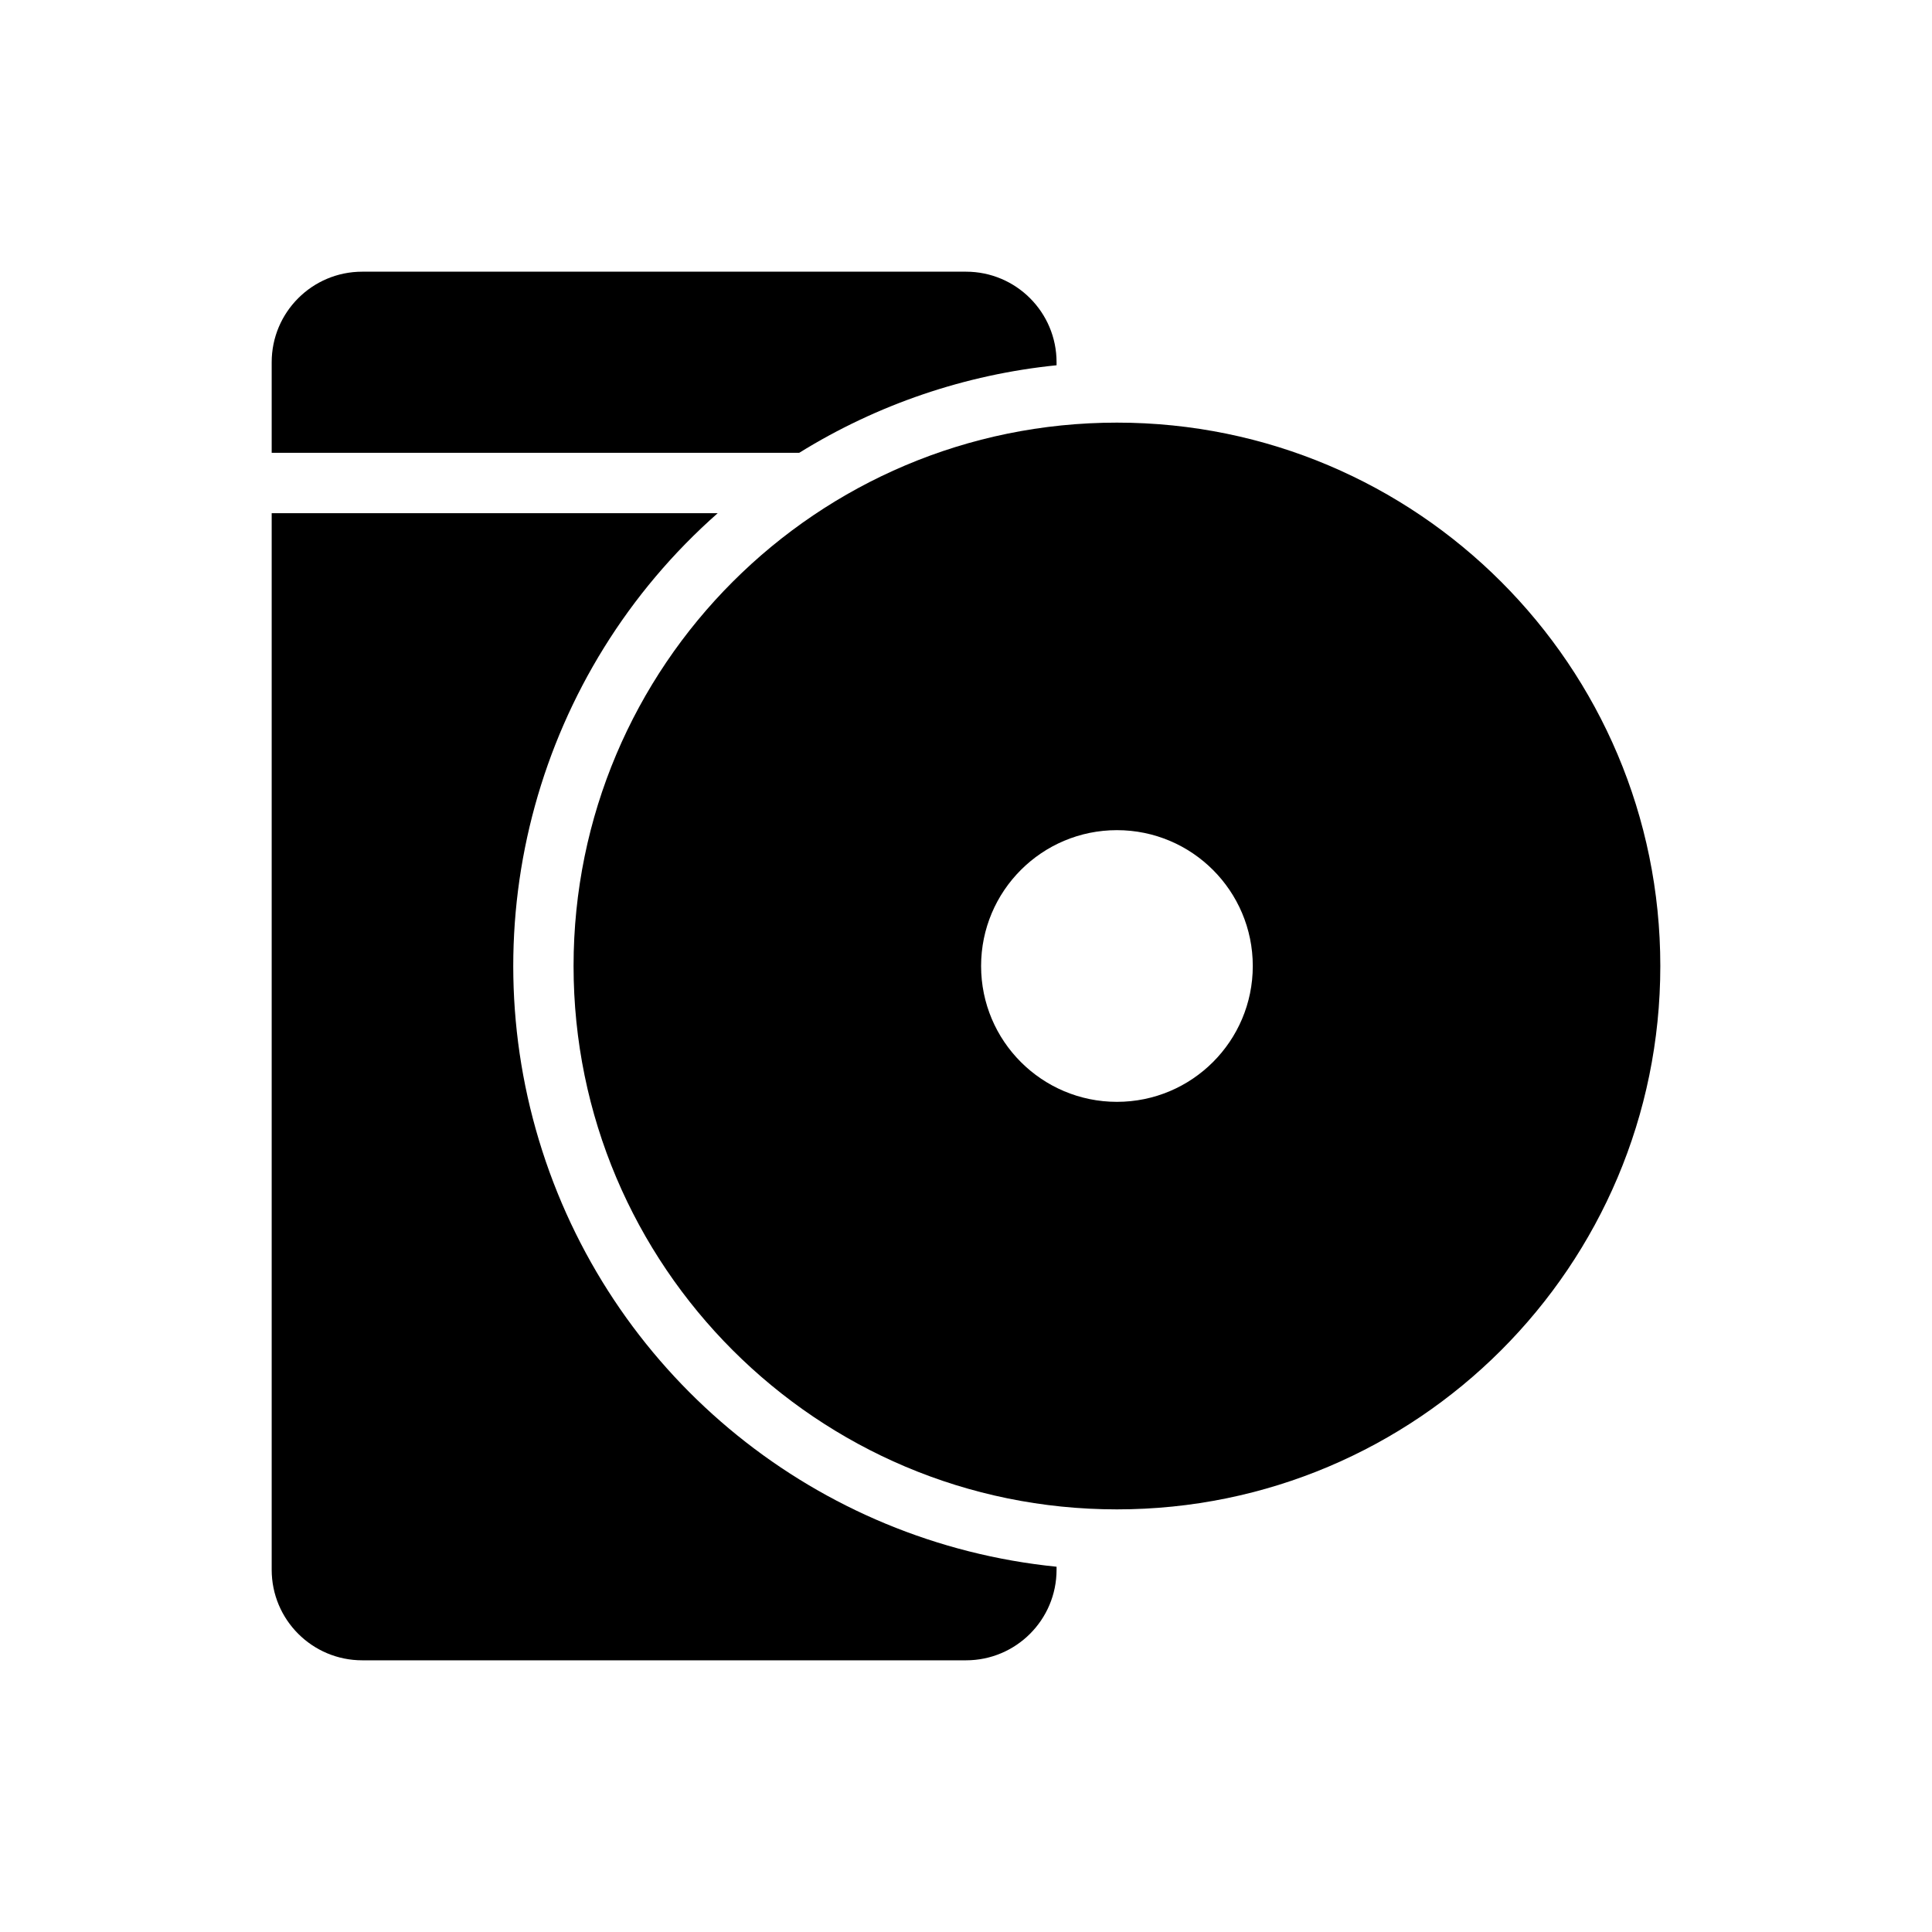
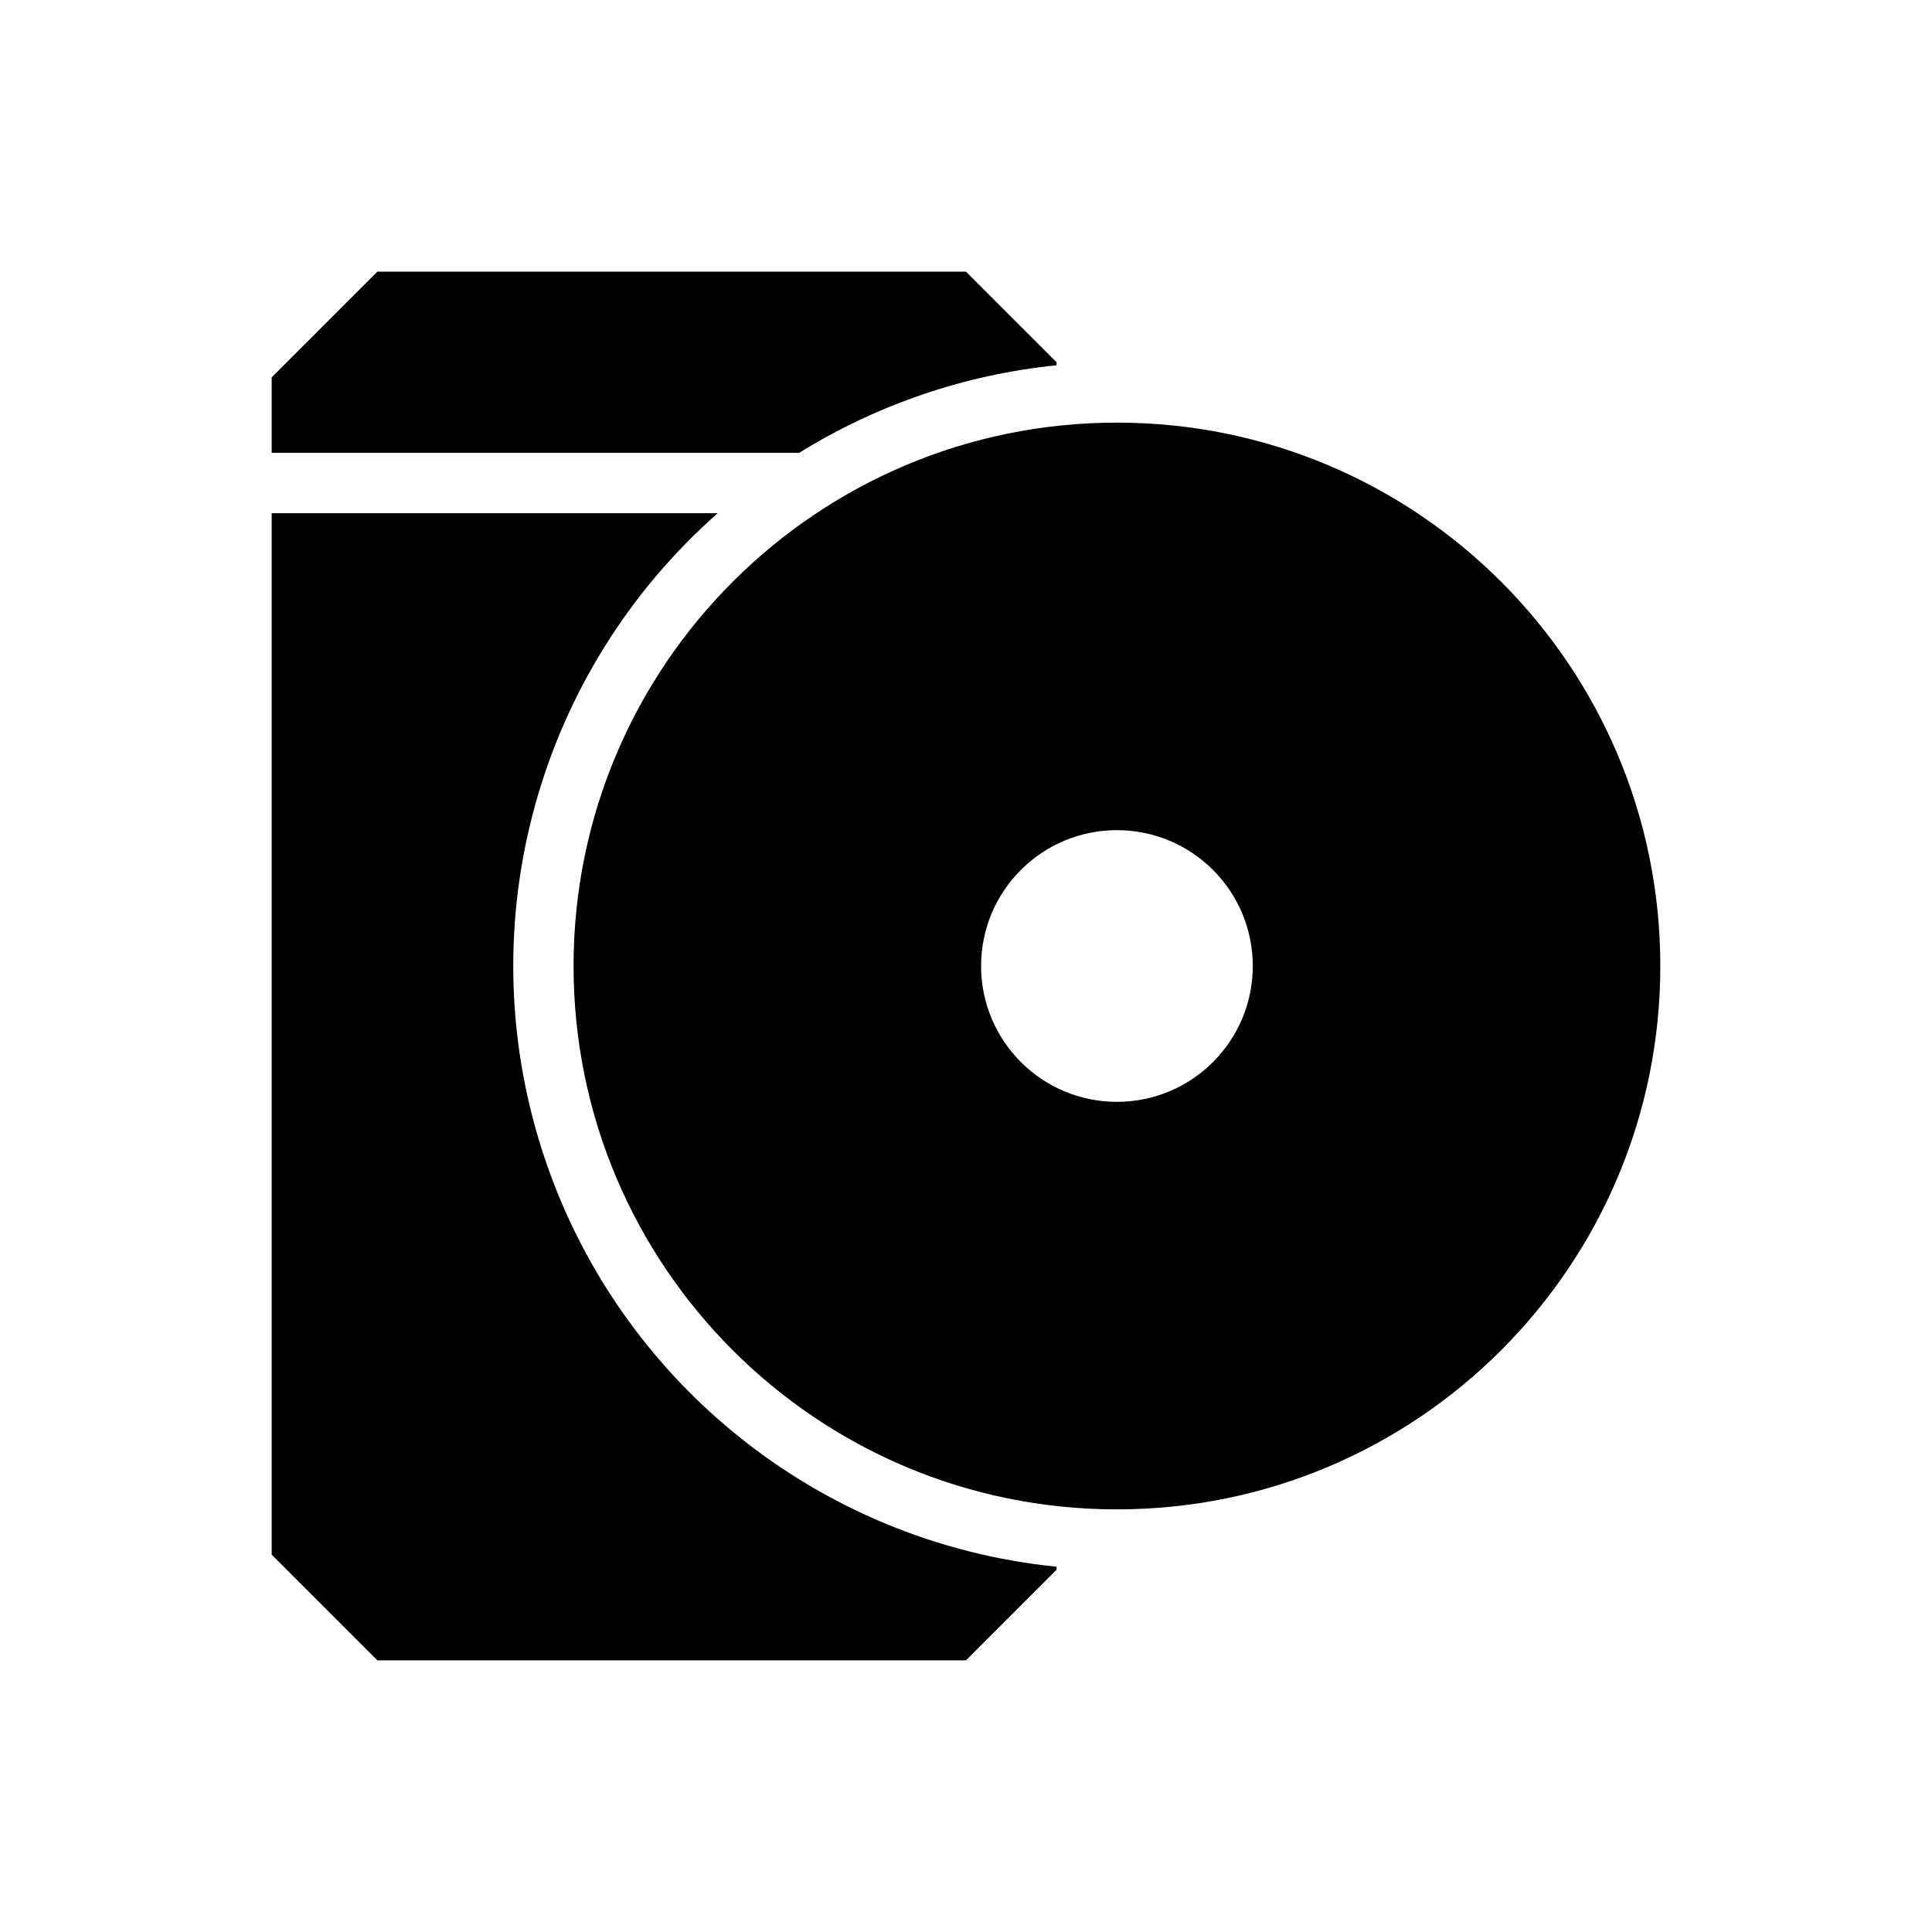
<svg xmlns="http://www.w3.org/2000/svg" viewBox="0 0 256 256">
-   <path d="M48 36H128A12 12 0 0 1 140 48V48.4A80 80 0 0 0 105.9 60H36V48A12 12 0 0 1 48 36Z" />
-   <path d="M36 68H95.1A80 80 0 0 0 140 207.6V208A12 12 0 0 1 128 220H48A12 12 0 0 1 36 208Z" />
+   <path d="M50 36H128L140 48V48.4A80 80 0 0 0 105.9 60H36V50Z" />
+   <path d="M36 68H95.1A80 80 0 0 0 140 207.6V208L128 220H50L36 206Z" />
  <path fill-rule="evenodd" d="M76 128a72 72 0 1 0 144 0a72 72 0 1 0-144 0ZM130 128a18 18 0 1 0 36 0a18 18 0 1 0-36 0Z" />
</svg>
